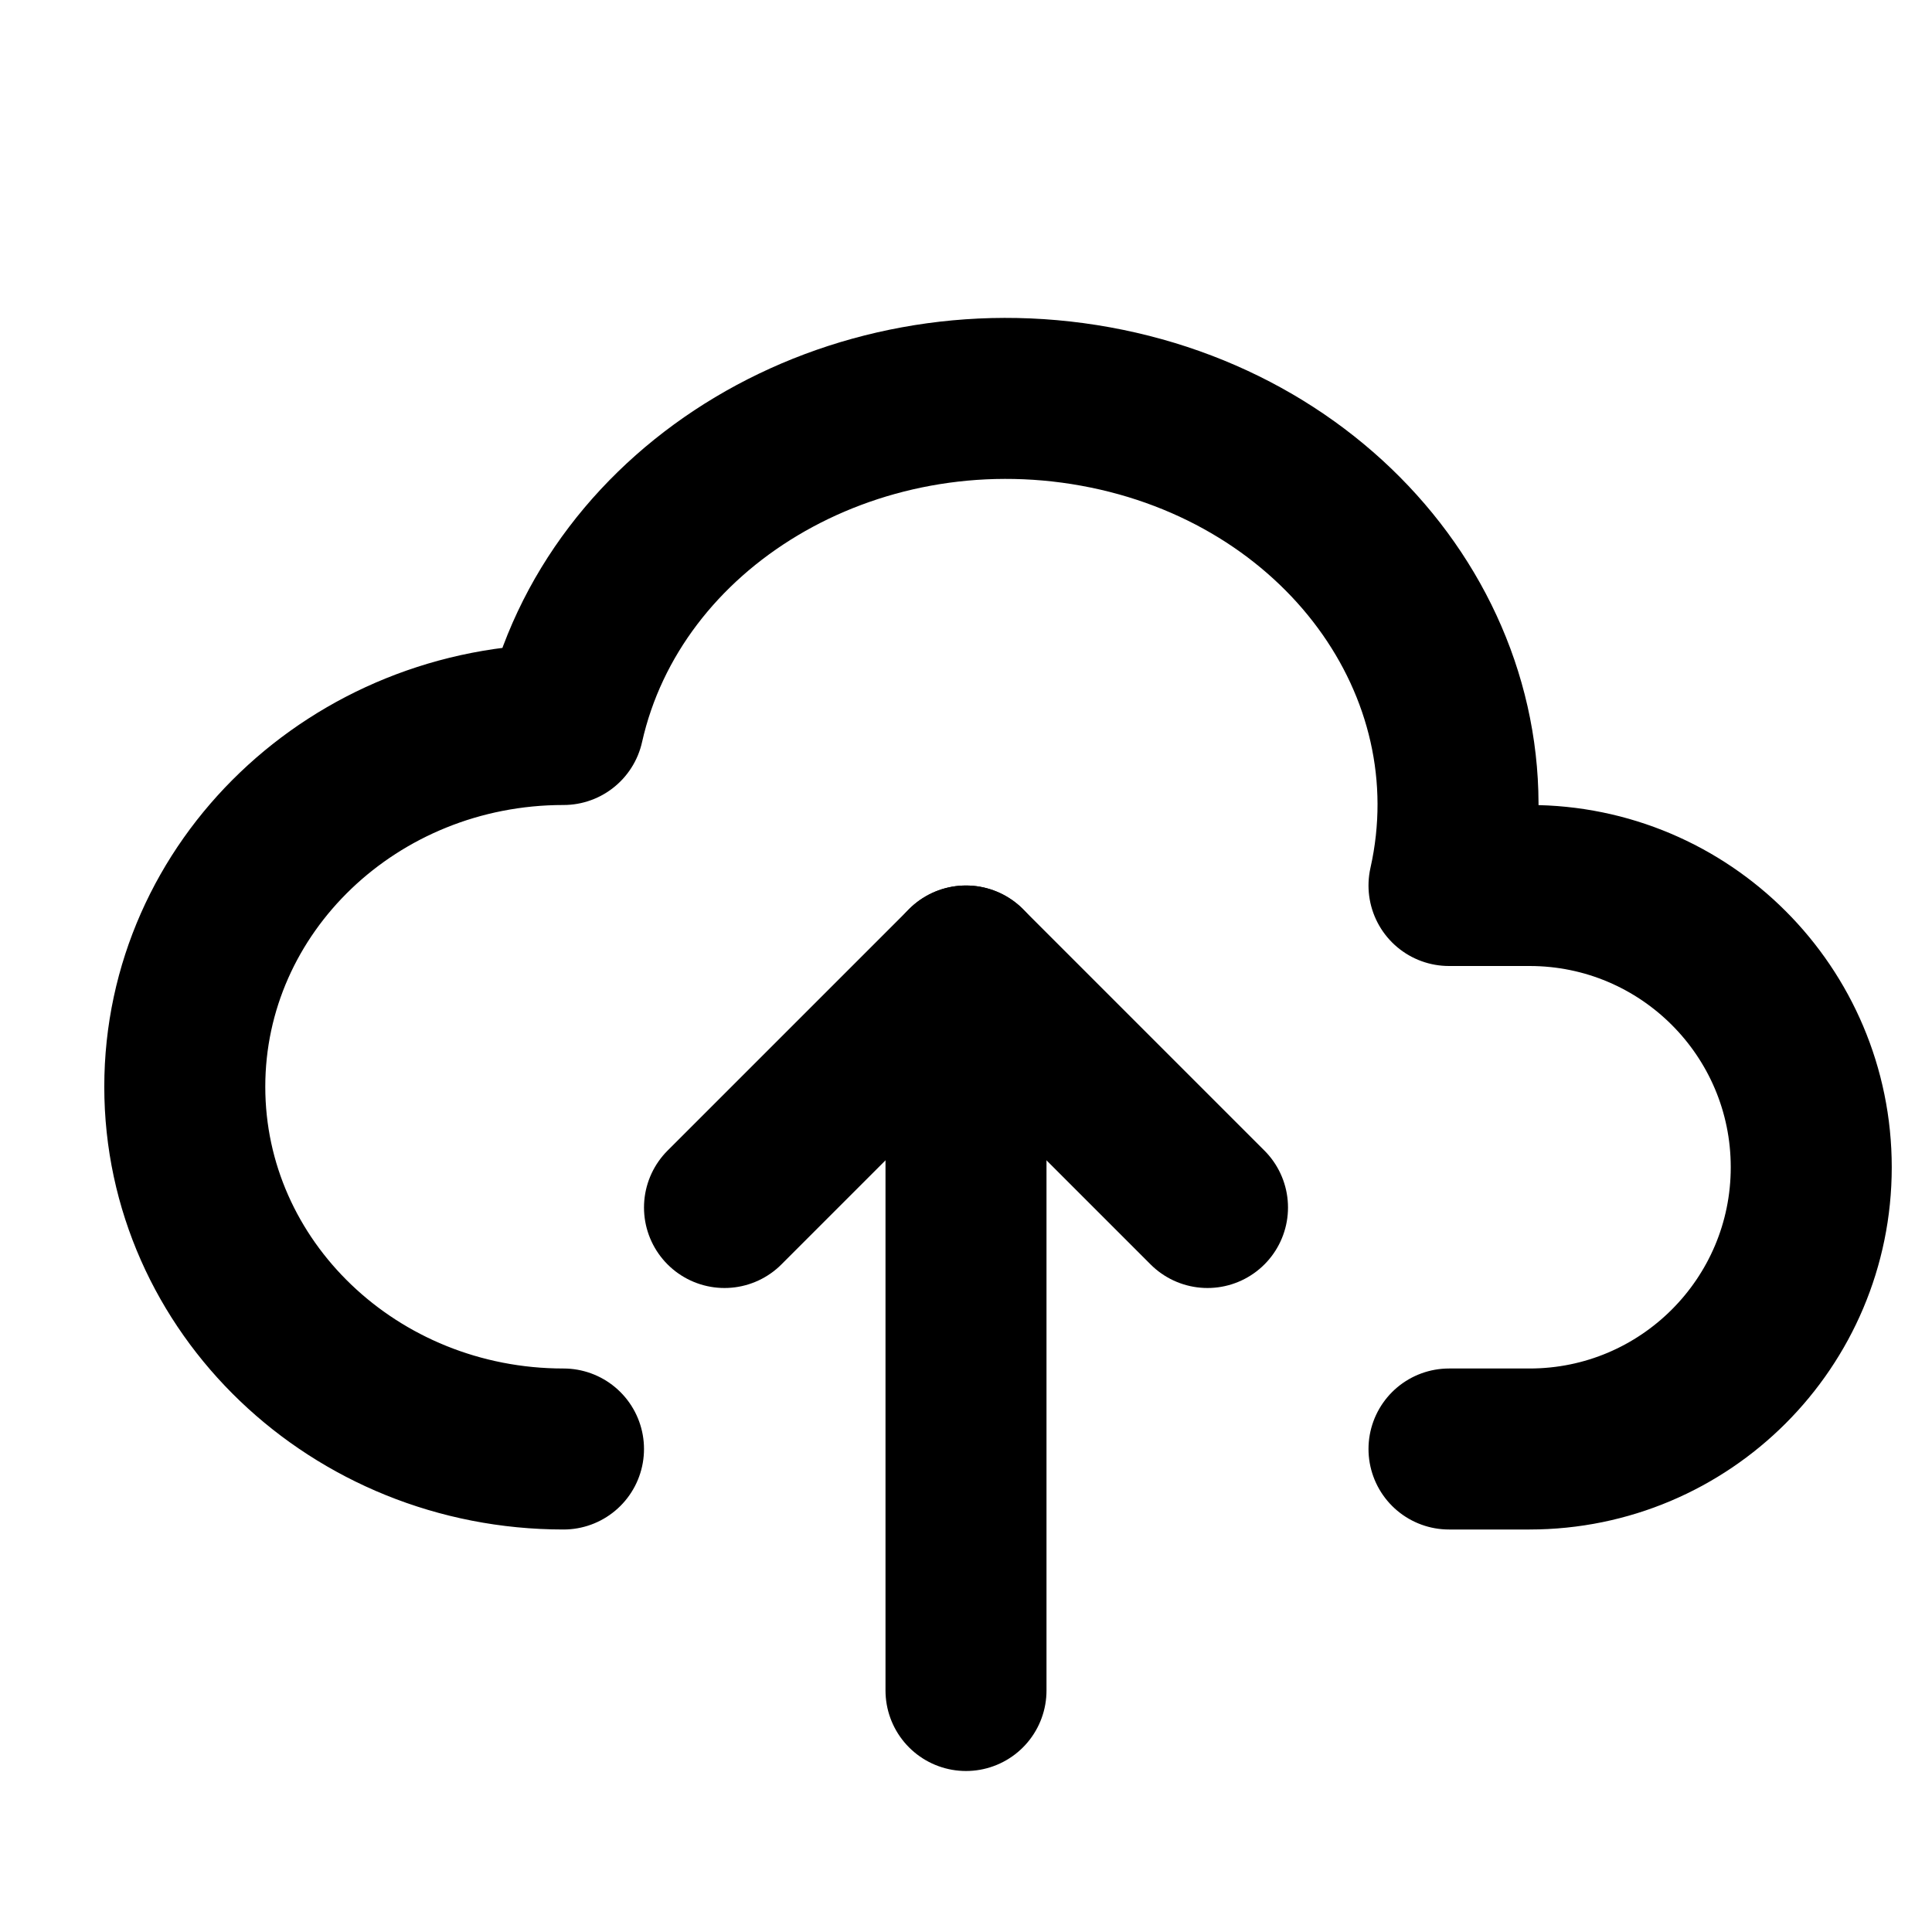
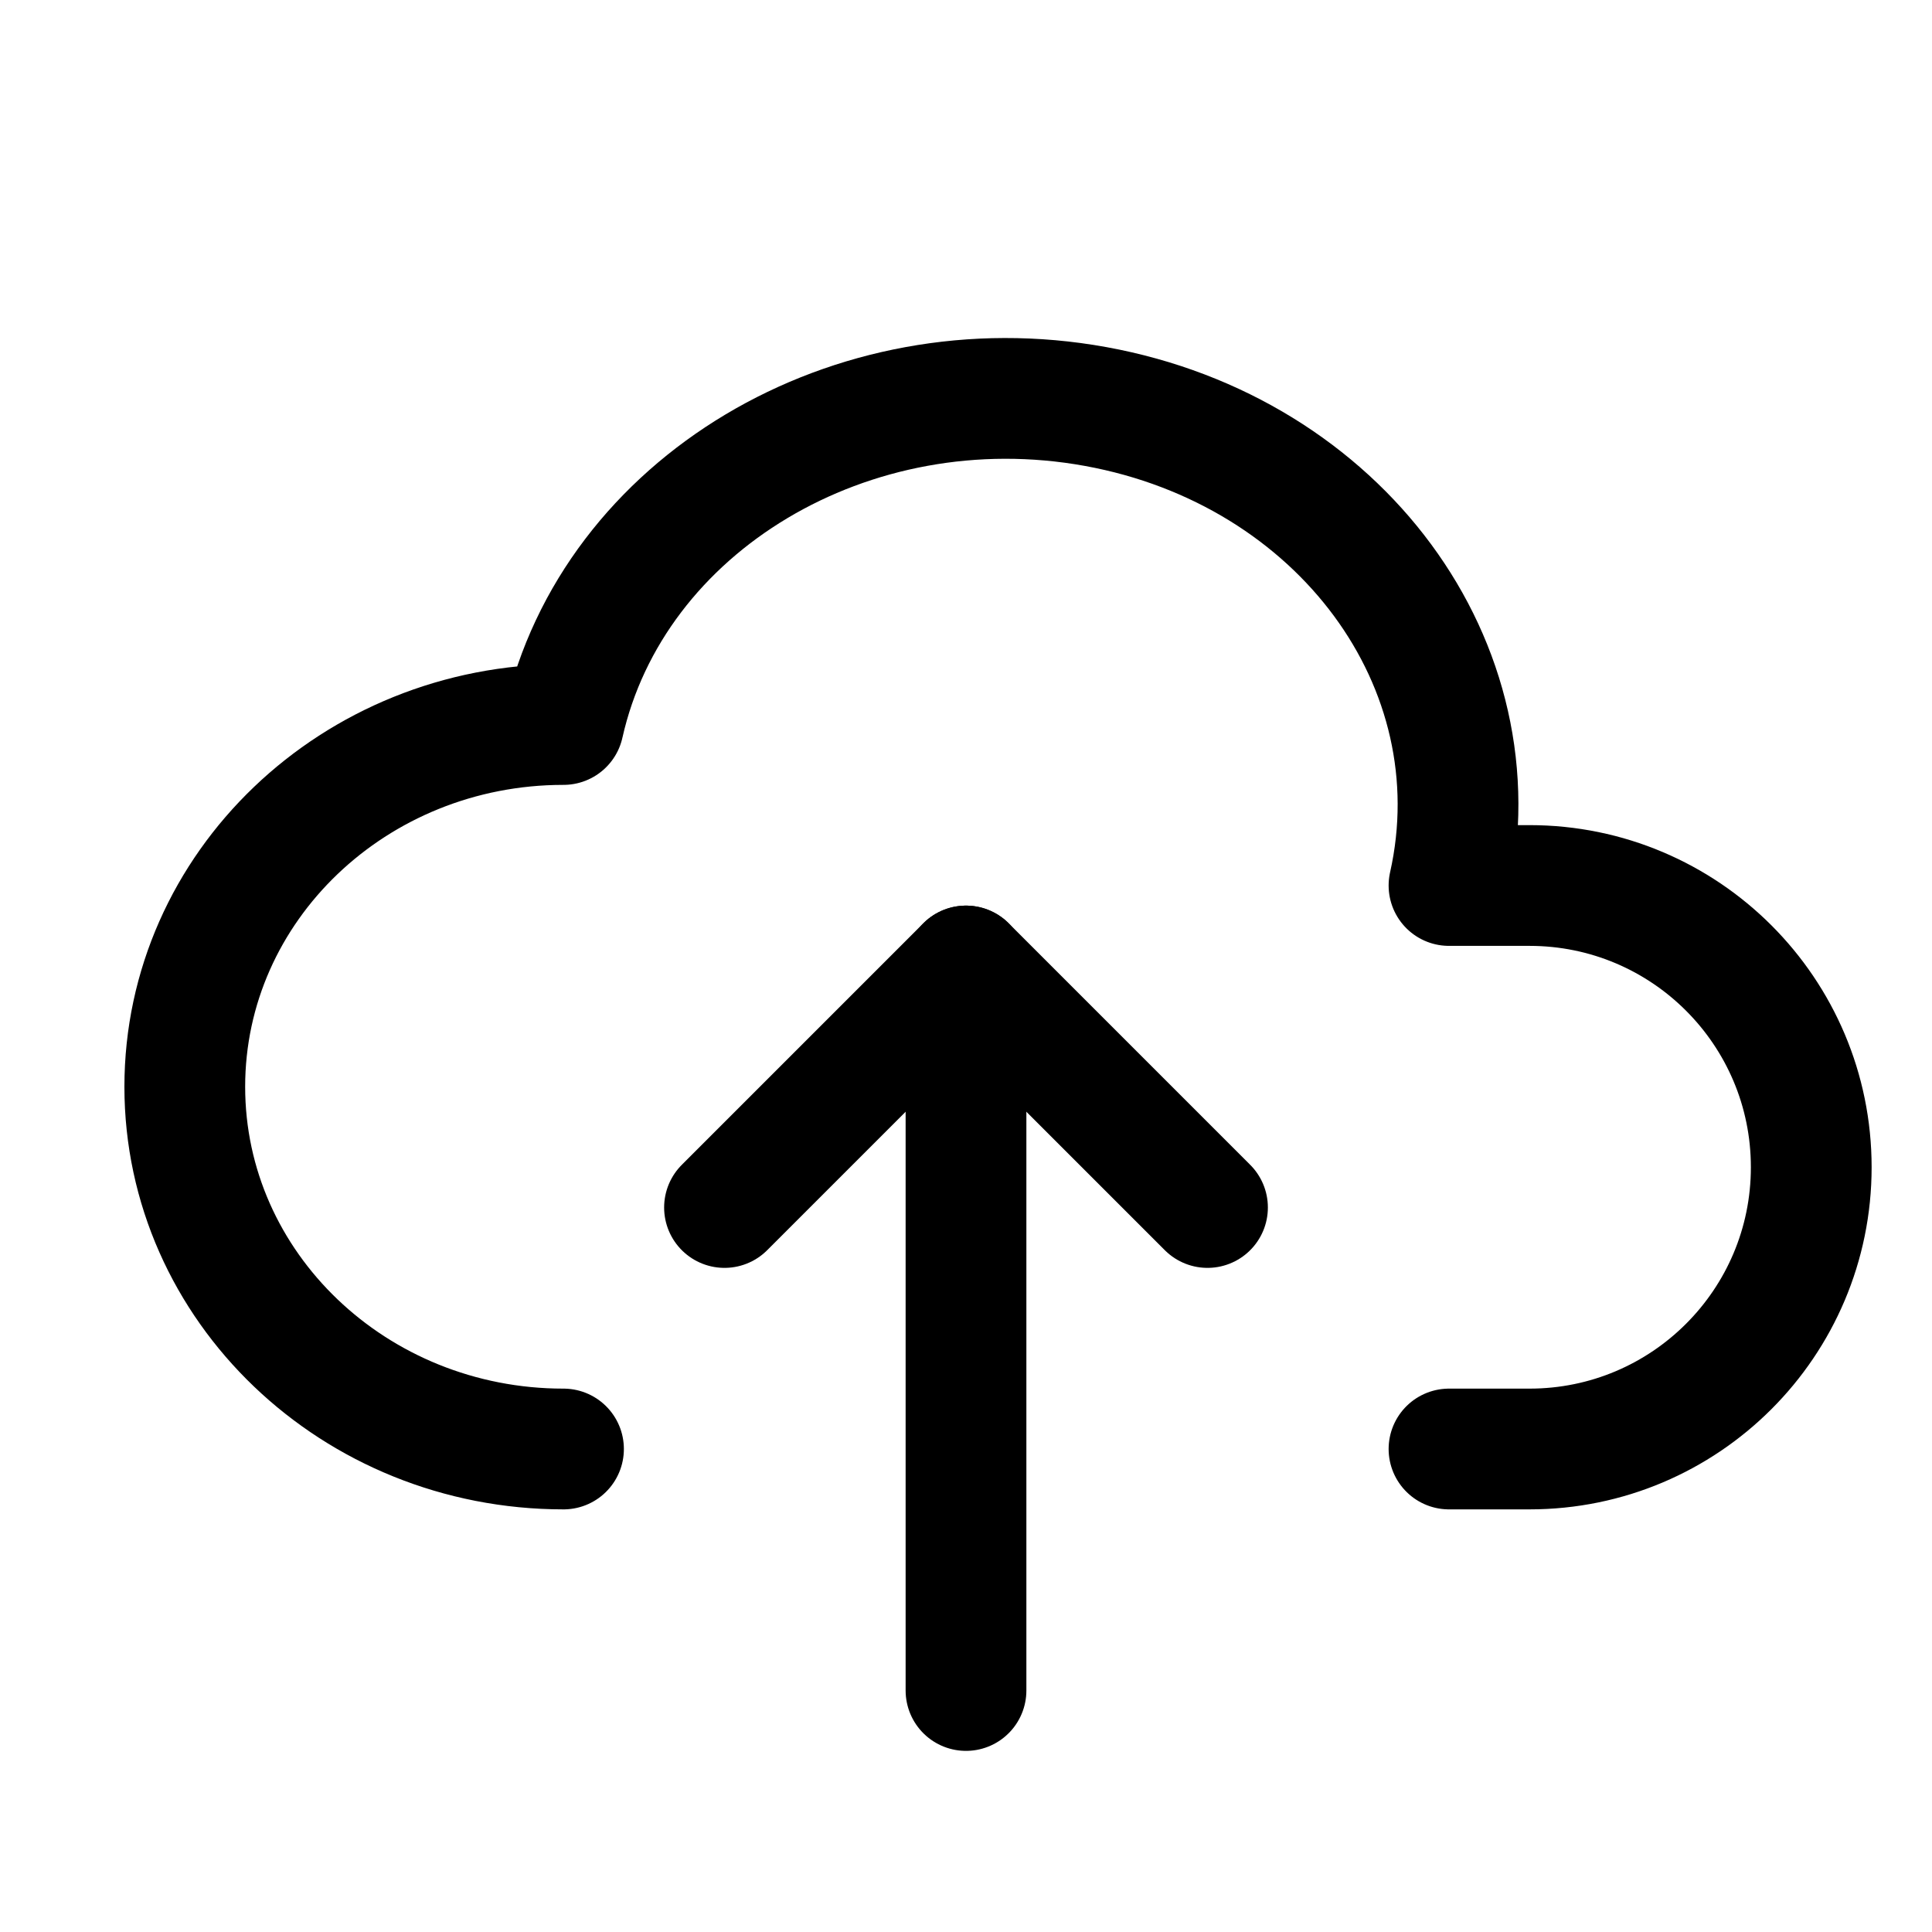
- <svg xmlns="http://www.w3.org/2000/svg" width="24" height="24" viewBox="0 0 24 24" fill="none" stroke="currentColor" stroke-width="2" stroke-linecap="round" stroke-linejoin="round">
+ <svg xmlns="http://www.w3.org/2000/svg" width="24" height="24" viewBox="0 0 24 24" fill="none" stroke="currentColor" stroke-width="1.5" stroke-linecap="round" stroke-linejoin="round">
  <path d="M7 18a4.6 4.4 0 0 1 0 -9a5 4.5 0 0 1 11 2h1a3.5 3.5 0 0 1 0 7h-1" />
  <path d="M9 15l3 -3l3 3" />
  <path d="M12 12l0 9" />
</svg>
